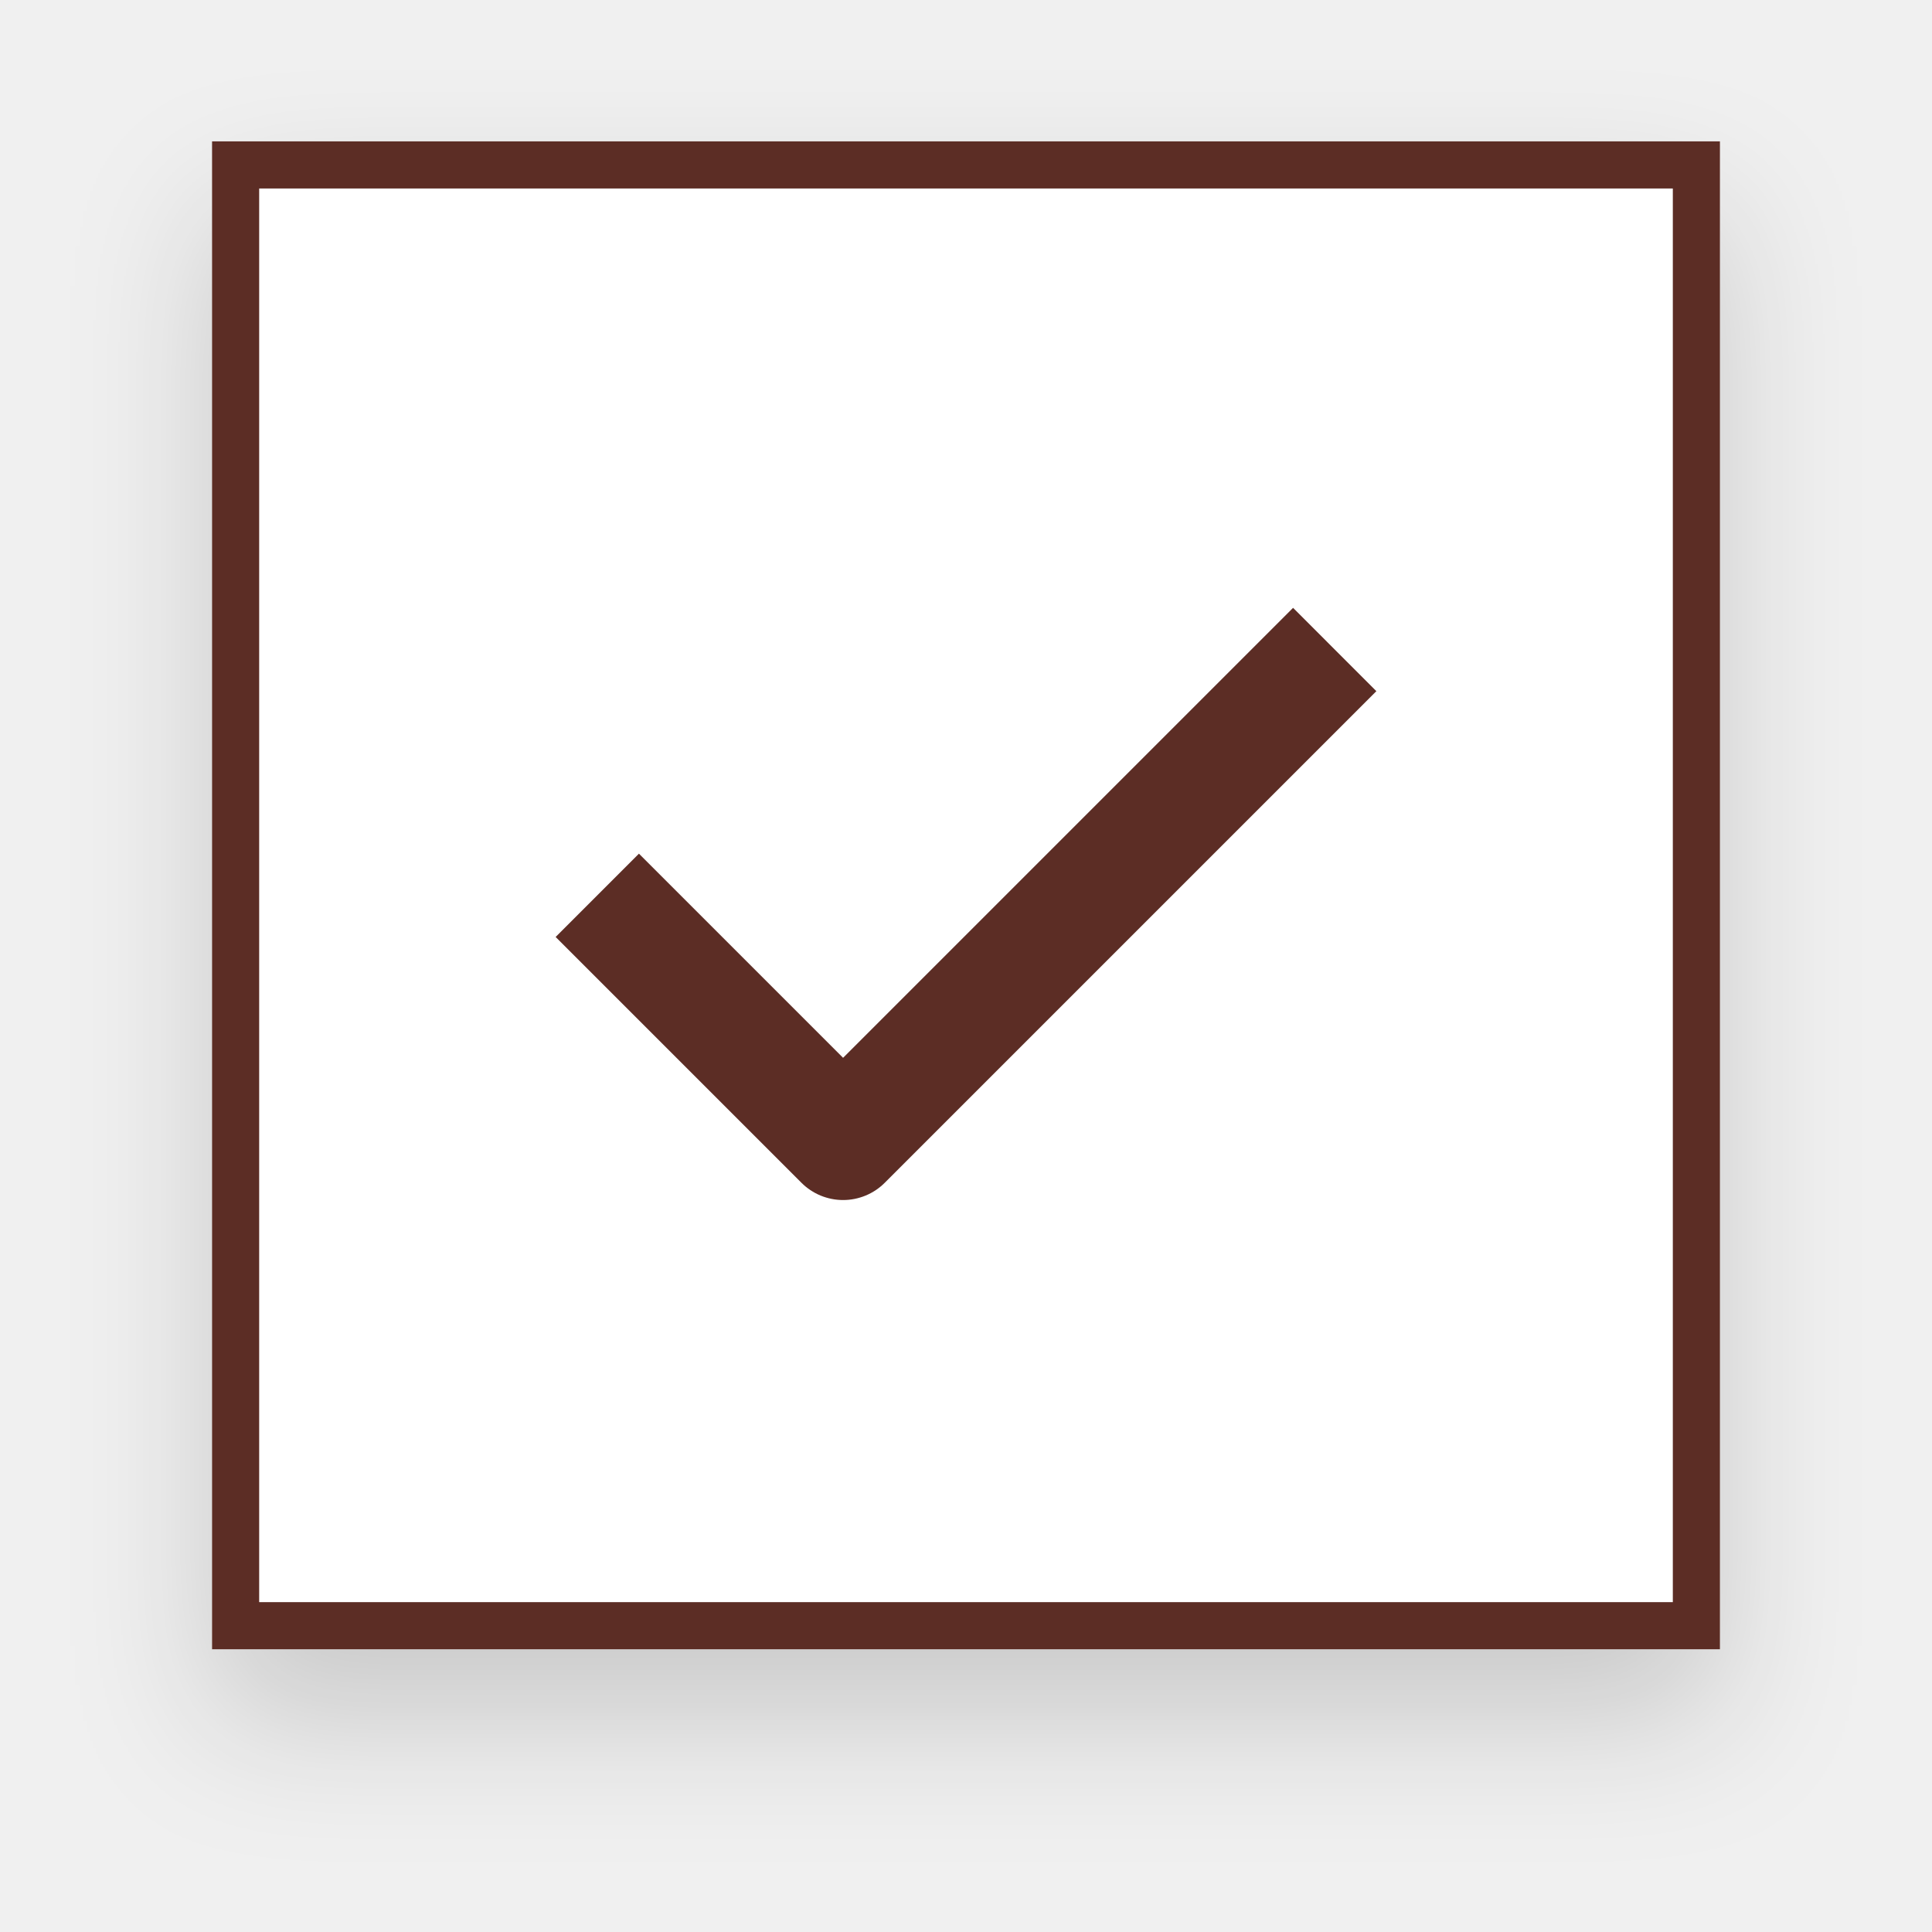
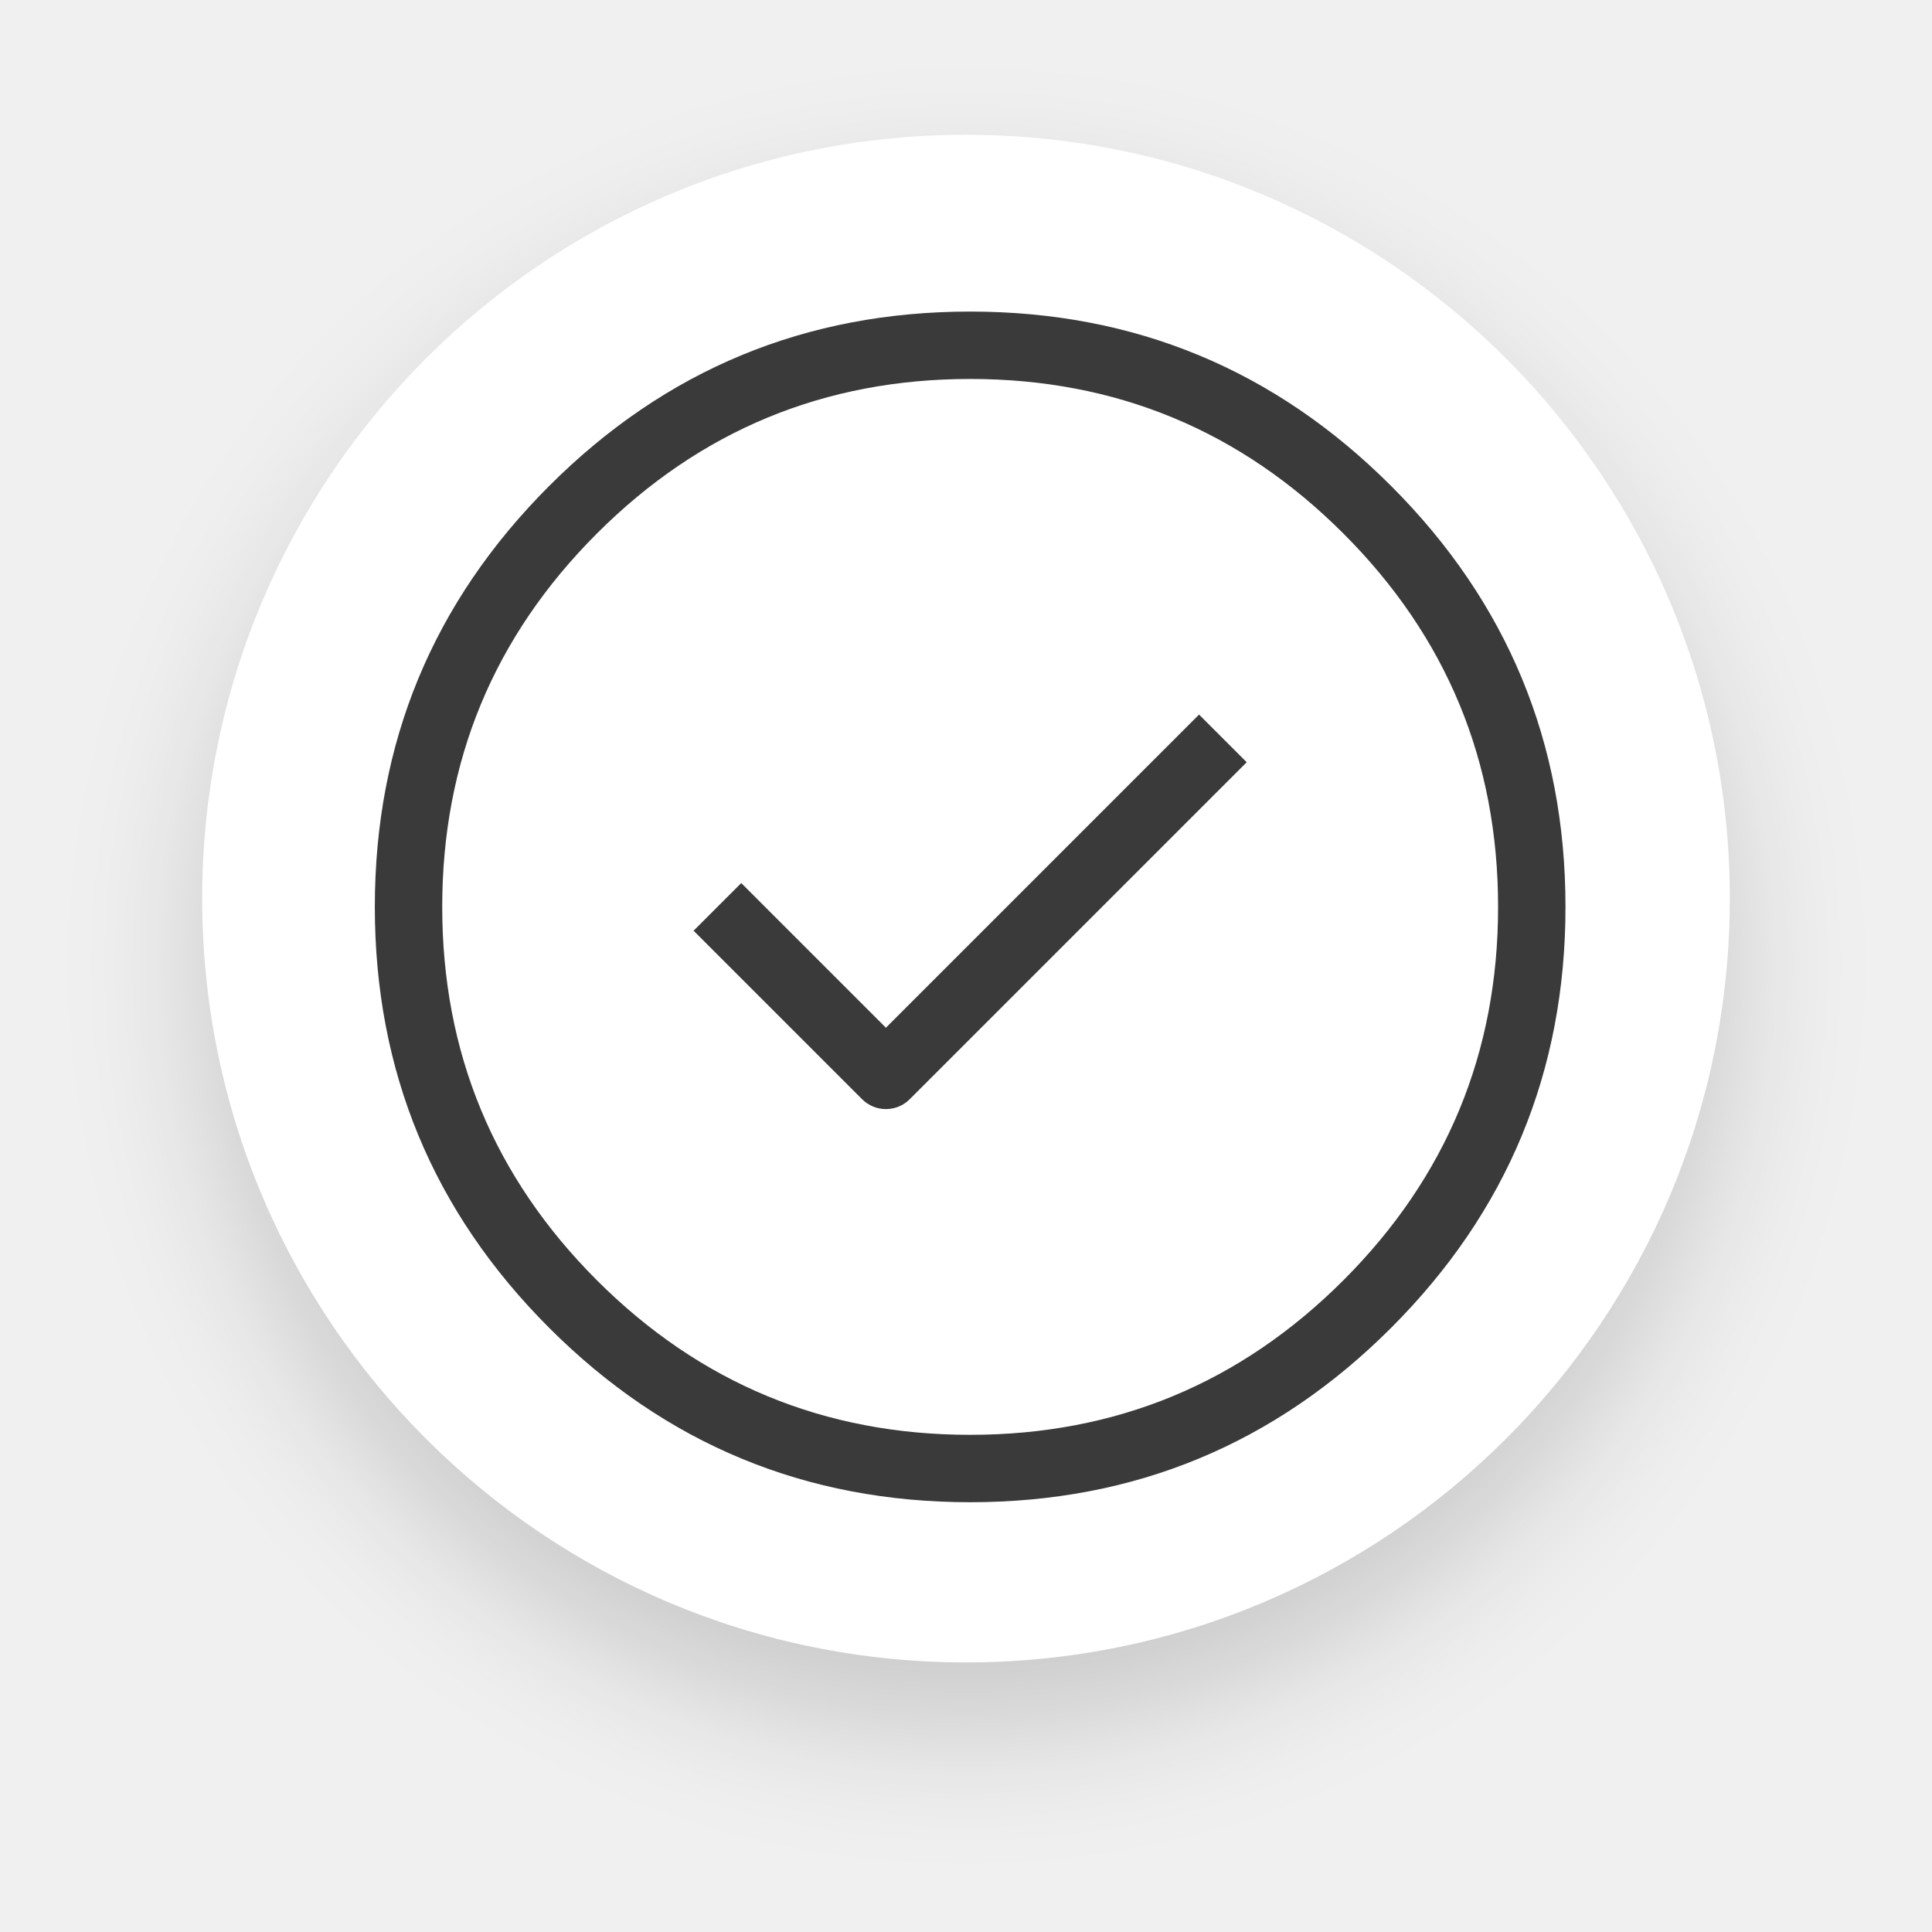
- <svg xmlns="http://www.w3.org/2000/svg" fill="none" version="1.1" width="82" height="82" viewBox="0 0 82 82">
+ <svg xmlns="http://www.w3.org/2000/svg" fill="none" version="1.1" width="86" height="86" viewBox="0 0 86 86">
  <defs>
-     <filter id="master_svg0_0_1481" filterUnits="objectBoundingBox" color-interpolation-filters="sRGB" x="-0.188" y="-0.141" width="1.375" height="1.375">
+     <filter id="master_svg0_0_11800" filterUnits="objectBoundingBox" color-interpolation-filters="sRGB" x="-0.176" y="-0.132" width="1.353" height="1.353">
      <feFlood flood-opacity="0" result="BackgroundImageFix" />
      <feColorMatrix in="SourceAlpha" type="matrix" values="0 0 0 0 0 0 0 0 0 0 0 0 0 0 0 0 0 0 127 0" />
      <feOffset dy="3" dx="0" />
      <feGaussianBlur stdDeviation="3" />
      <feColorMatrix type="matrix" values="0 0 0 0 0 0 0 0 0 0 0 0 0 0 0 0 0 0 0.161 0" />
      <feBlend mode="normal" in2="BackgroundImageFix" result="effect1_dropShadow" />
      <feBlend mode="normal" in="SourceGraphic" in2="effect1_dropShadow" result="shape" />
    </filter>
  </defs>
  <g>
-     <g filter="url(#master_svg0_0_1481)">
-       <rect x="9" y="6" width="64" height="64" rx="0" fill="#FFFFFF" fill-opacity="1" style="mix-blend-mode:passthrough" />
-       <rect x="10" y="7" width="62" height="62" rx="0" fill-opacity="0" stroke-opacity="1" stroke="#5C2D25" fill="none" stroke-width="2" style="mix-blend-mode:passthrough" />
+     <g filter="url(#master_svg0_0_11800)">
+       <ellipse cx="43" cy="40" rx="34" ry="34" fill="#FFFFFF" fill-opacity="1" style="mix-blend-mode:passthrough" />
    </g>
    <g>
-       <path d="M37.551,50.201L58.417,29.335L54.882,25.799L35.783,44.897L27.118,36.232L23.583,39.768L34.016,50.201Q34.103,50.288,34.198,50.366Q34.292,50.443,34.395,50.512Q34.497,50.58,34.605,50.638Q34.713,50.696,34.827,50.743Q34.94,50.79,35.058,50.825Q35.175,50.861,35.296,50.885Q35.416,50.909,35.538,50.921Q35.661,50.933,35.783,50.933Q35.906,50.933,36.029,50.921Q36.151,50.909,36.271,50.885Q36.392,50.861,36.509,50.825Q36.627,50.79,36.74,50.743Q36.854,50.696,36.962,50.638Q37.07,50.58,37.172,50.512Q37.275,50.443,37.369,50.366Q37.464,50.288,37.551,50.201Z" fill-rule="evenodd" fill="#5C2D25" fill-opacity="1" style="mix-blend-mode:passthrough" />
+       <g>
+         <g>
+           <path d="M24.446,21.631Q16.685,29.392,16.685,40.369Q16.685,51.346,24.446,59.108Q32.208,66.869,43.185,66.869Q54.162,66.869,61.923,59.108Q69.685,51.346,69.685,40.369Q69.685,29.392,61.923,21.631Q54.162,13.869,43.185,13.869Q32.208,13.869,24.446,21.631ZM26.567,56.986Q19.685,50.103,19.685,40.369Q19.685,30.635,26.567,23.752Q33.45,16.869,43.185,16.869Q52.919,16.869,59.802,23.752Q66.685,30.635,66.685,40.369Q66.685,50.103,59.802,56.986Q52.919,63.869,43.185,63.869Q33.45,63.869,26.567,56.986Z" fill-rule="evenodd" fill="#3A3A3A" fill-opacity="1" style="mix-blend-mode:passthrough" />
+         </g>
+         <g>
+           <path d="M40.495,48.93L55.495,33.93L53.374,31.808L39.435,45.748L32.995,39.308L30.874,41.43L38.374,48.93Q38.426,48.982,38.483,49.029Q38.54,49.075,38.601,49.116Q38.663,49.157,38.728,49.192Q38.793,49.227,38.861,49.255Q38.929,49.283,38.999,49.305Q39.07,49.326,39.142,49.34Q39.214,49.355,39.288,49.362Q39.361,49.369,39.435,49.369Q39.508,49.369,39.582,49.362Q39.655,49.355,39.727,49.34Q39.8,49.326,39.87,49.305Q39.941,49.283,40.009,49.255Q40.077,49.227,40.142,49.192Q40.207,49.157,40.268,49.116Q40.329,49.075,40.386,49.029Q40.443,48.982,40.495,48.93Z" fill-rule="evenodd" fill="#3A3A3A" fill-opacity="1" style="mix-blend-mode:passthrough" />
+         </g>
+       </g>
    </g>
  </g>
</svg>
